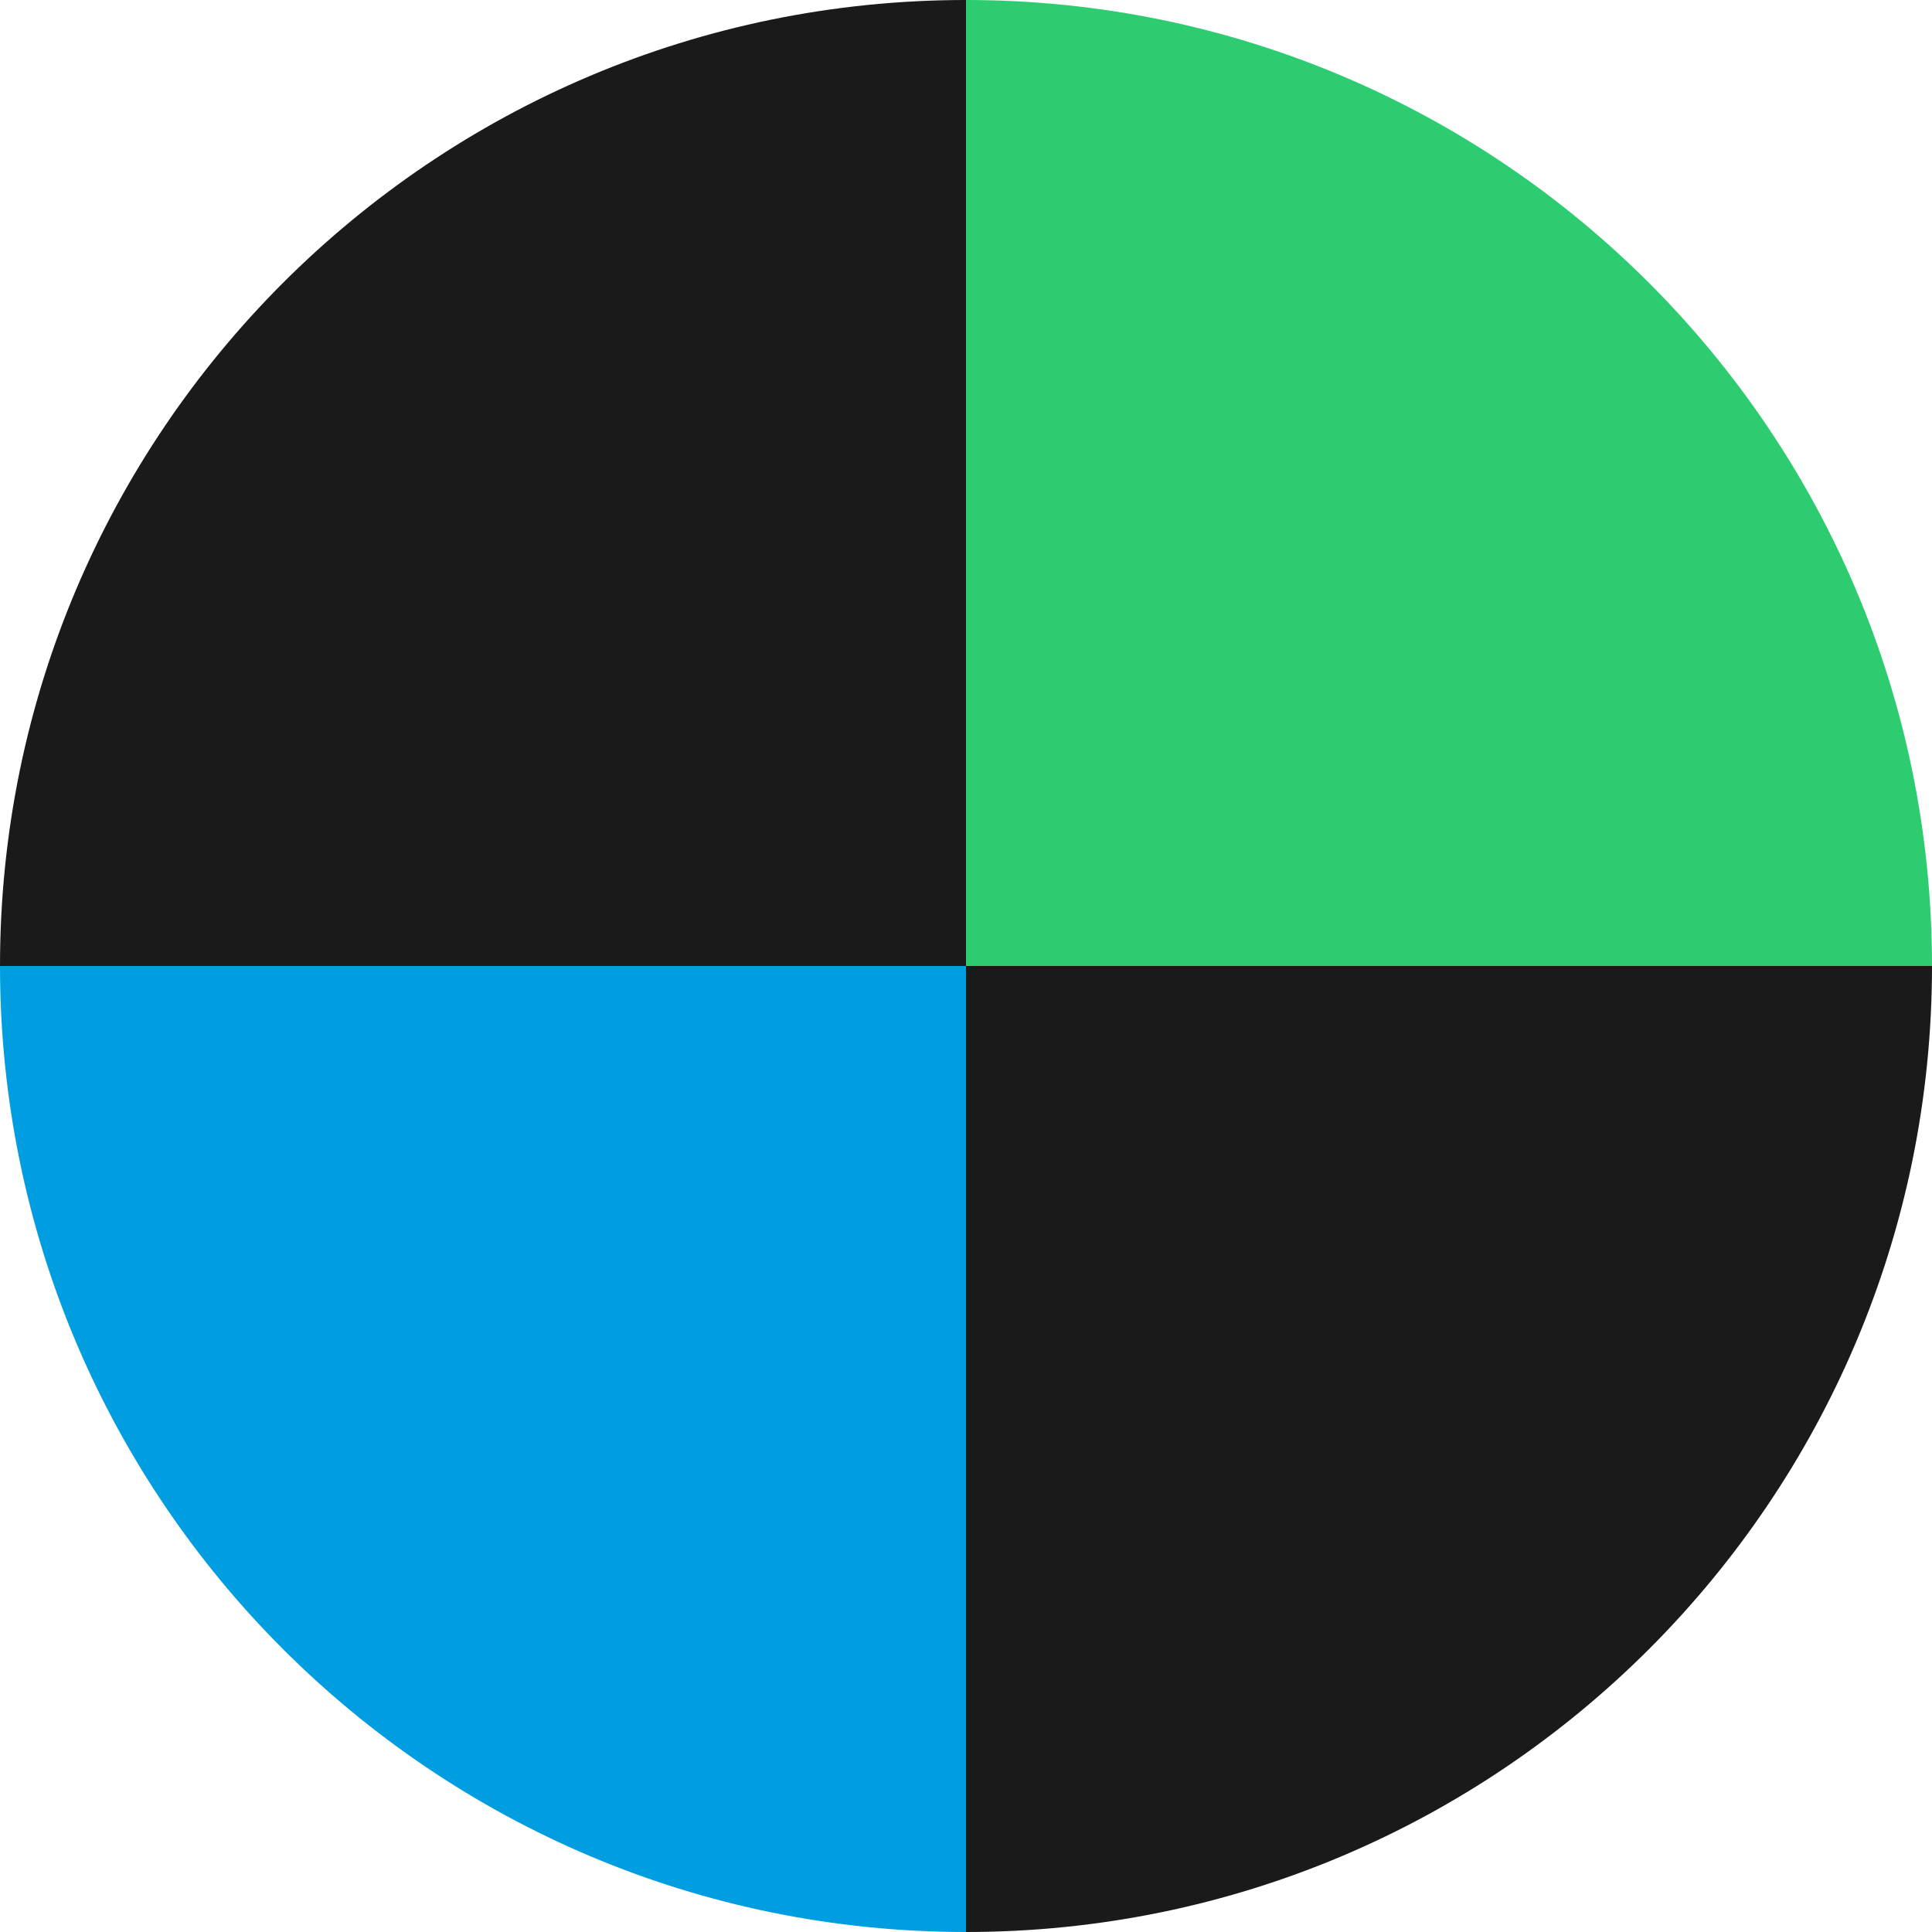
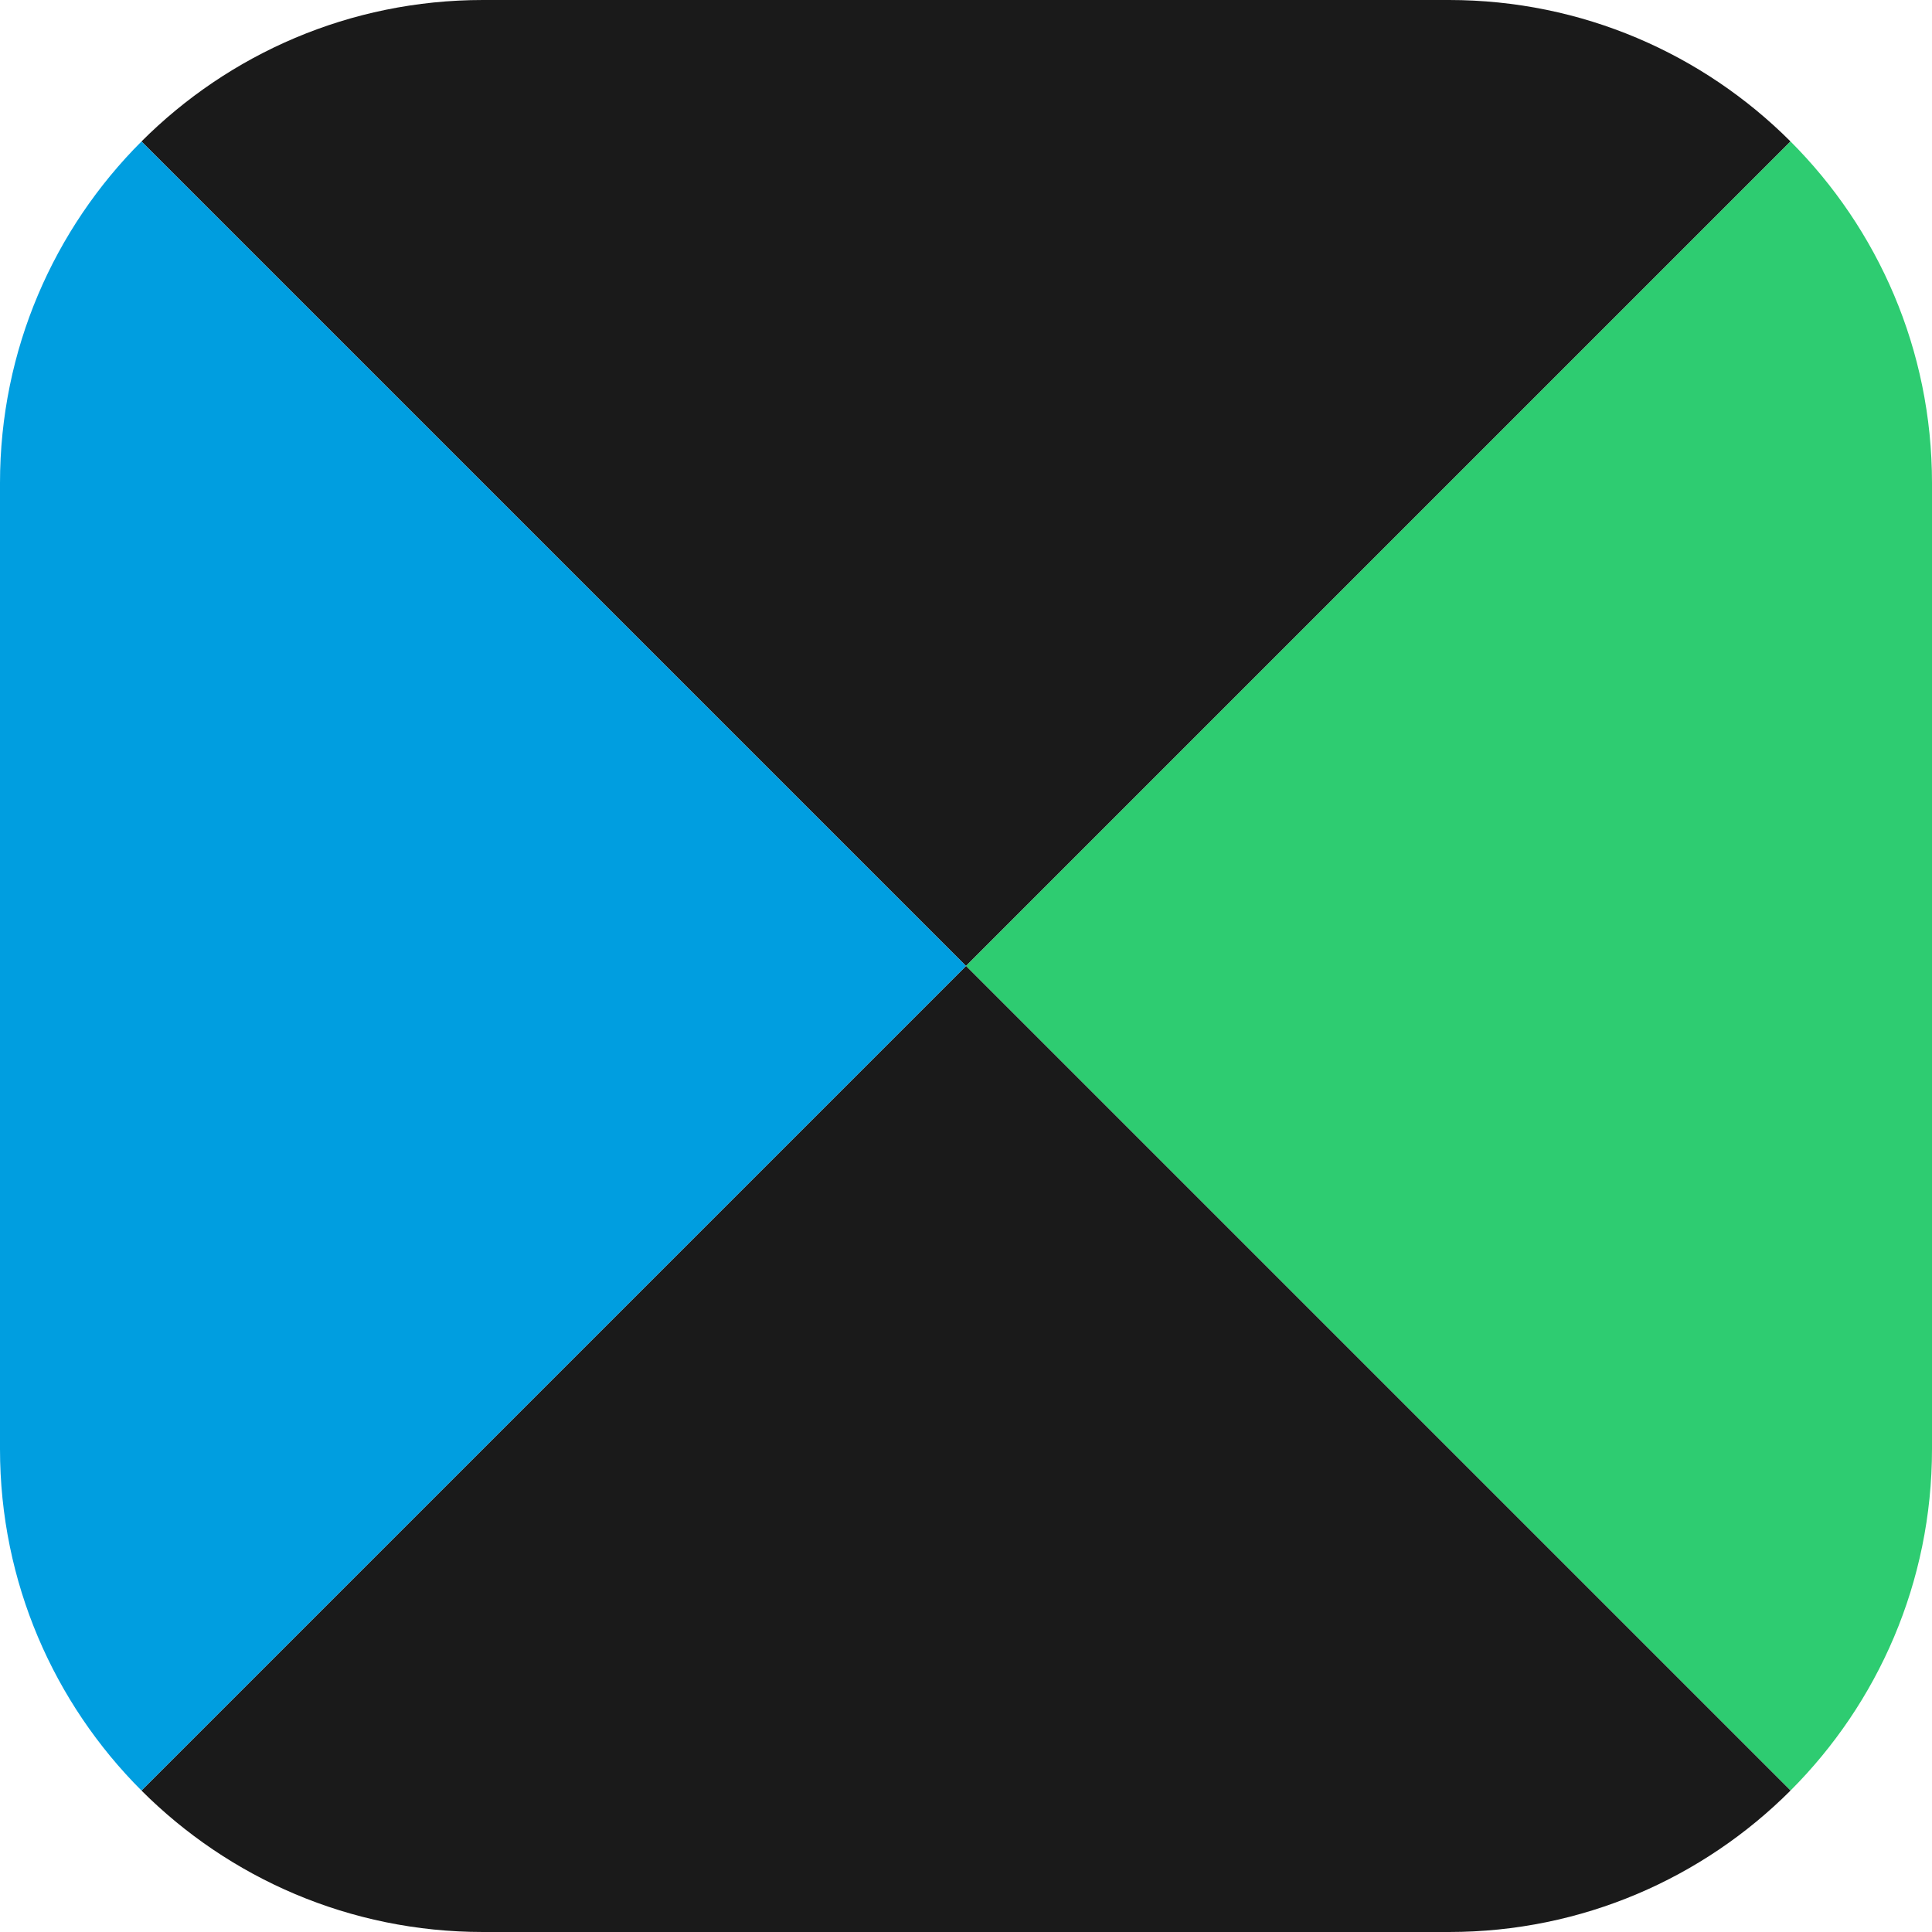
<svg xmlns="http://www.w3.org/2000/svg" width="32" height="32" viewBox="0 0 32 32" fill="none">
-   <clipPath id="faviconClip">
-     <circle cx="16" cy="16" r="16" />
+   <clipPath id="squircleClip">
+     <rect width="32" height="32" rx="8" ry="8" />
  </clipPath>
-   <g clip-path="url(#faviconClip)">
-     <rect x="0" y="0" width="16" height="16" fill="#1A1A1A" />
-     <rect x="16" y="0" width="16" height="16" fill="#2ECC71" />
-     <rect x="0" y="16" width="16" height="16" fill="#009EE0" />
-     <rect x="16" y="16" width="16" height="16" fill="#1A1A1A" />
+   <g clip-path="url(#squircleClip)">
+     <polygon points="16,16 0,0 32,0" fill="#1A1A1A" />
+     <polygon points="16,16 32,0 32,32" fill="#2ECC71" />
+     <polygon points="16,16 32,32 0,32" fill="#1A1A1A" />
+     <polygon points="16,16 0,32 0,0" fill="#009EE0" />
  </g>
</svg>
